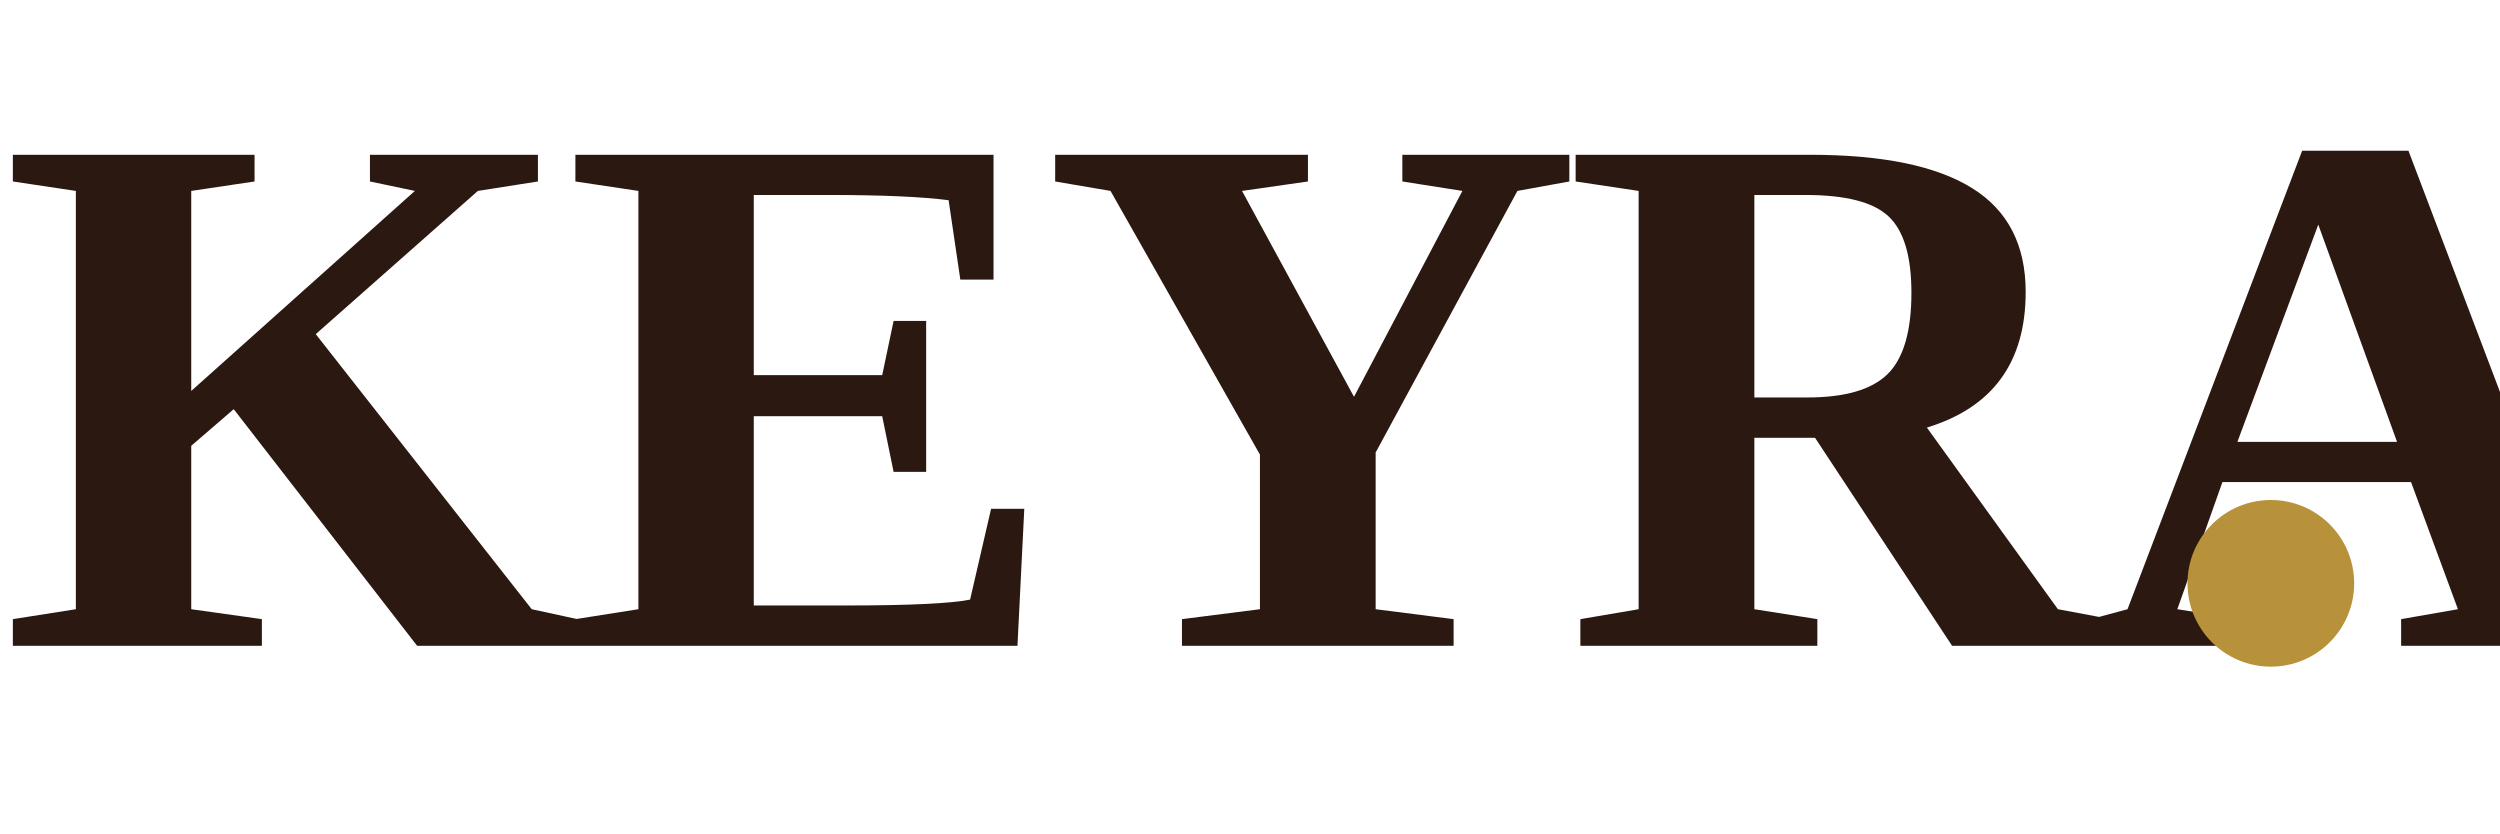
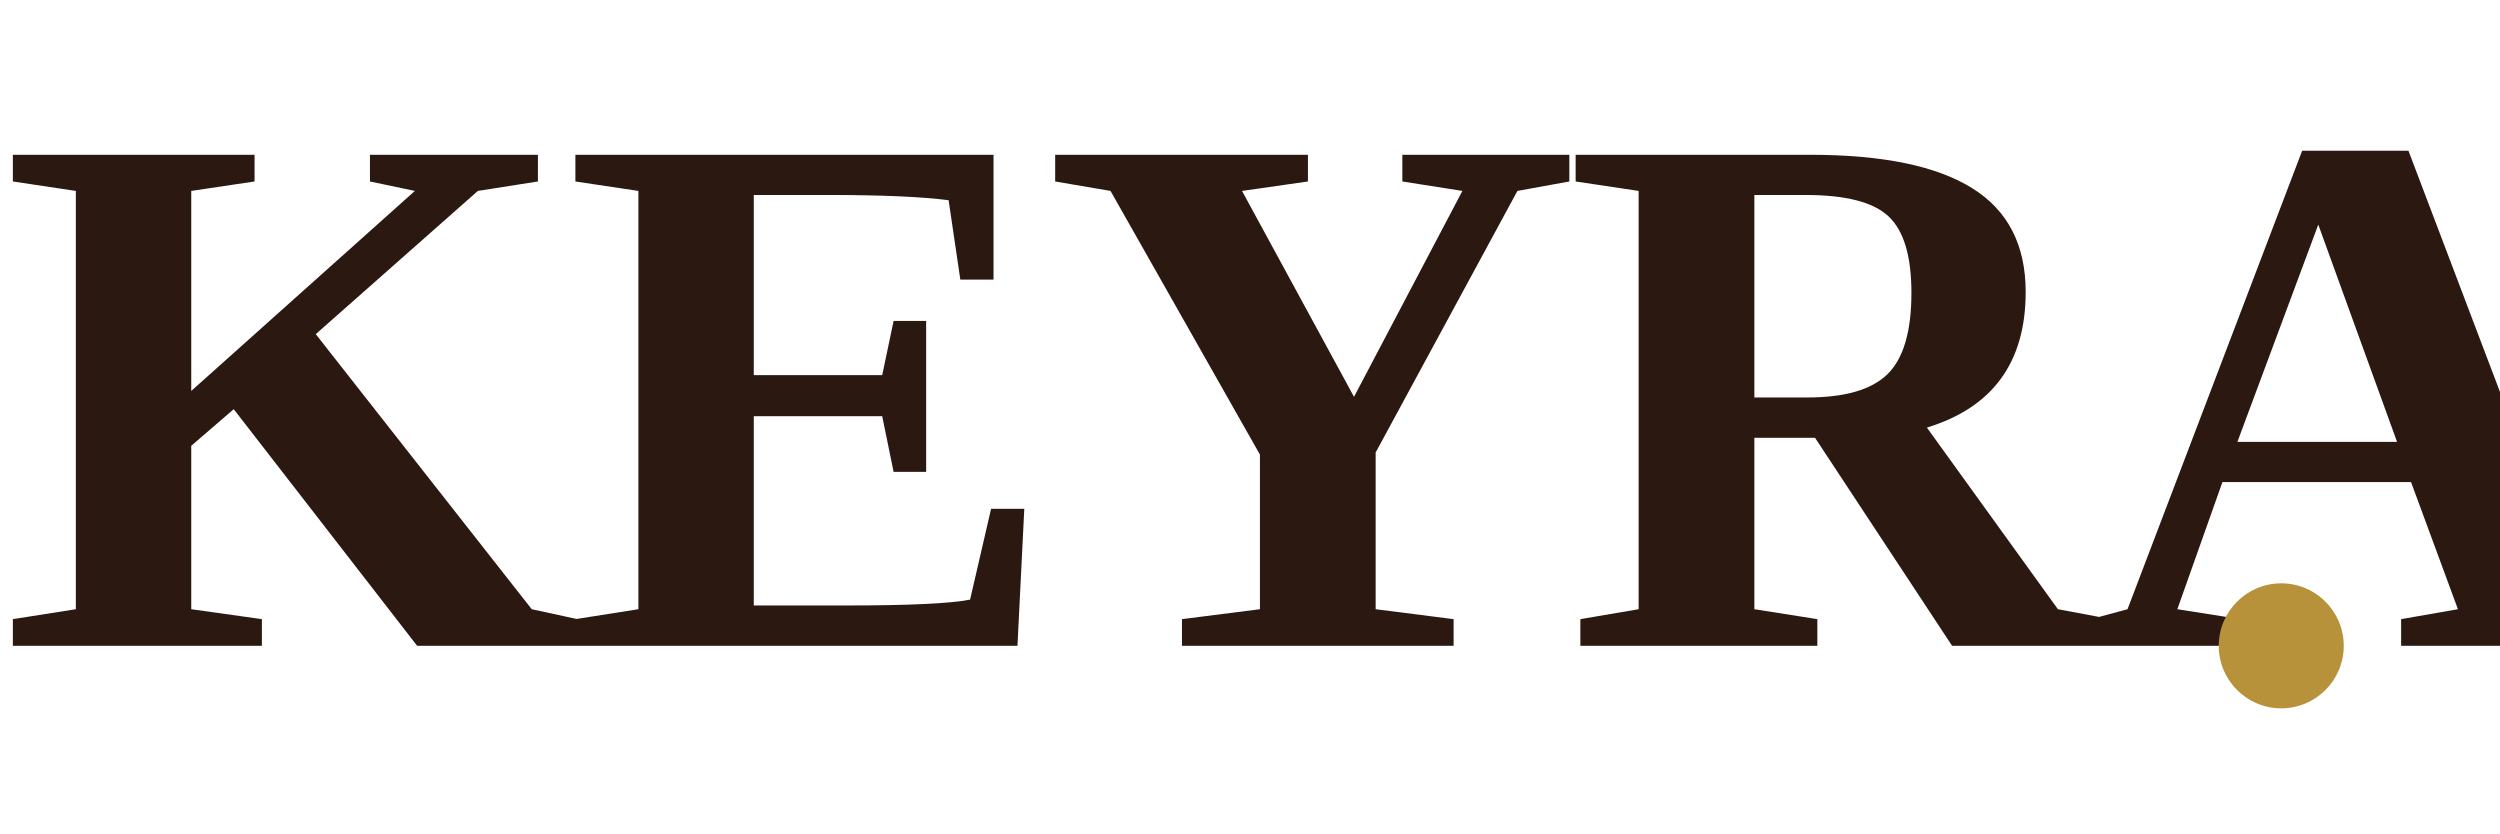
<svg xmlns="http://www.w3.org/2000/svg" viewBox="0 0 240 80" role="img" aria-label="KEYRA">
  <text x="0" y="62" font-family="Fraunces, 'Times New Roman', Georgia, serif" font-size="72" font-weight="700" letter-spacing="-2" fill="#2B1810">KEYRA</text>
-   <circle cx="218" cy="56" r="8" fill="#B8923A" />
+   <circle cx="219" cy="62" r="6" fill="#B8923A" />
</svg>
